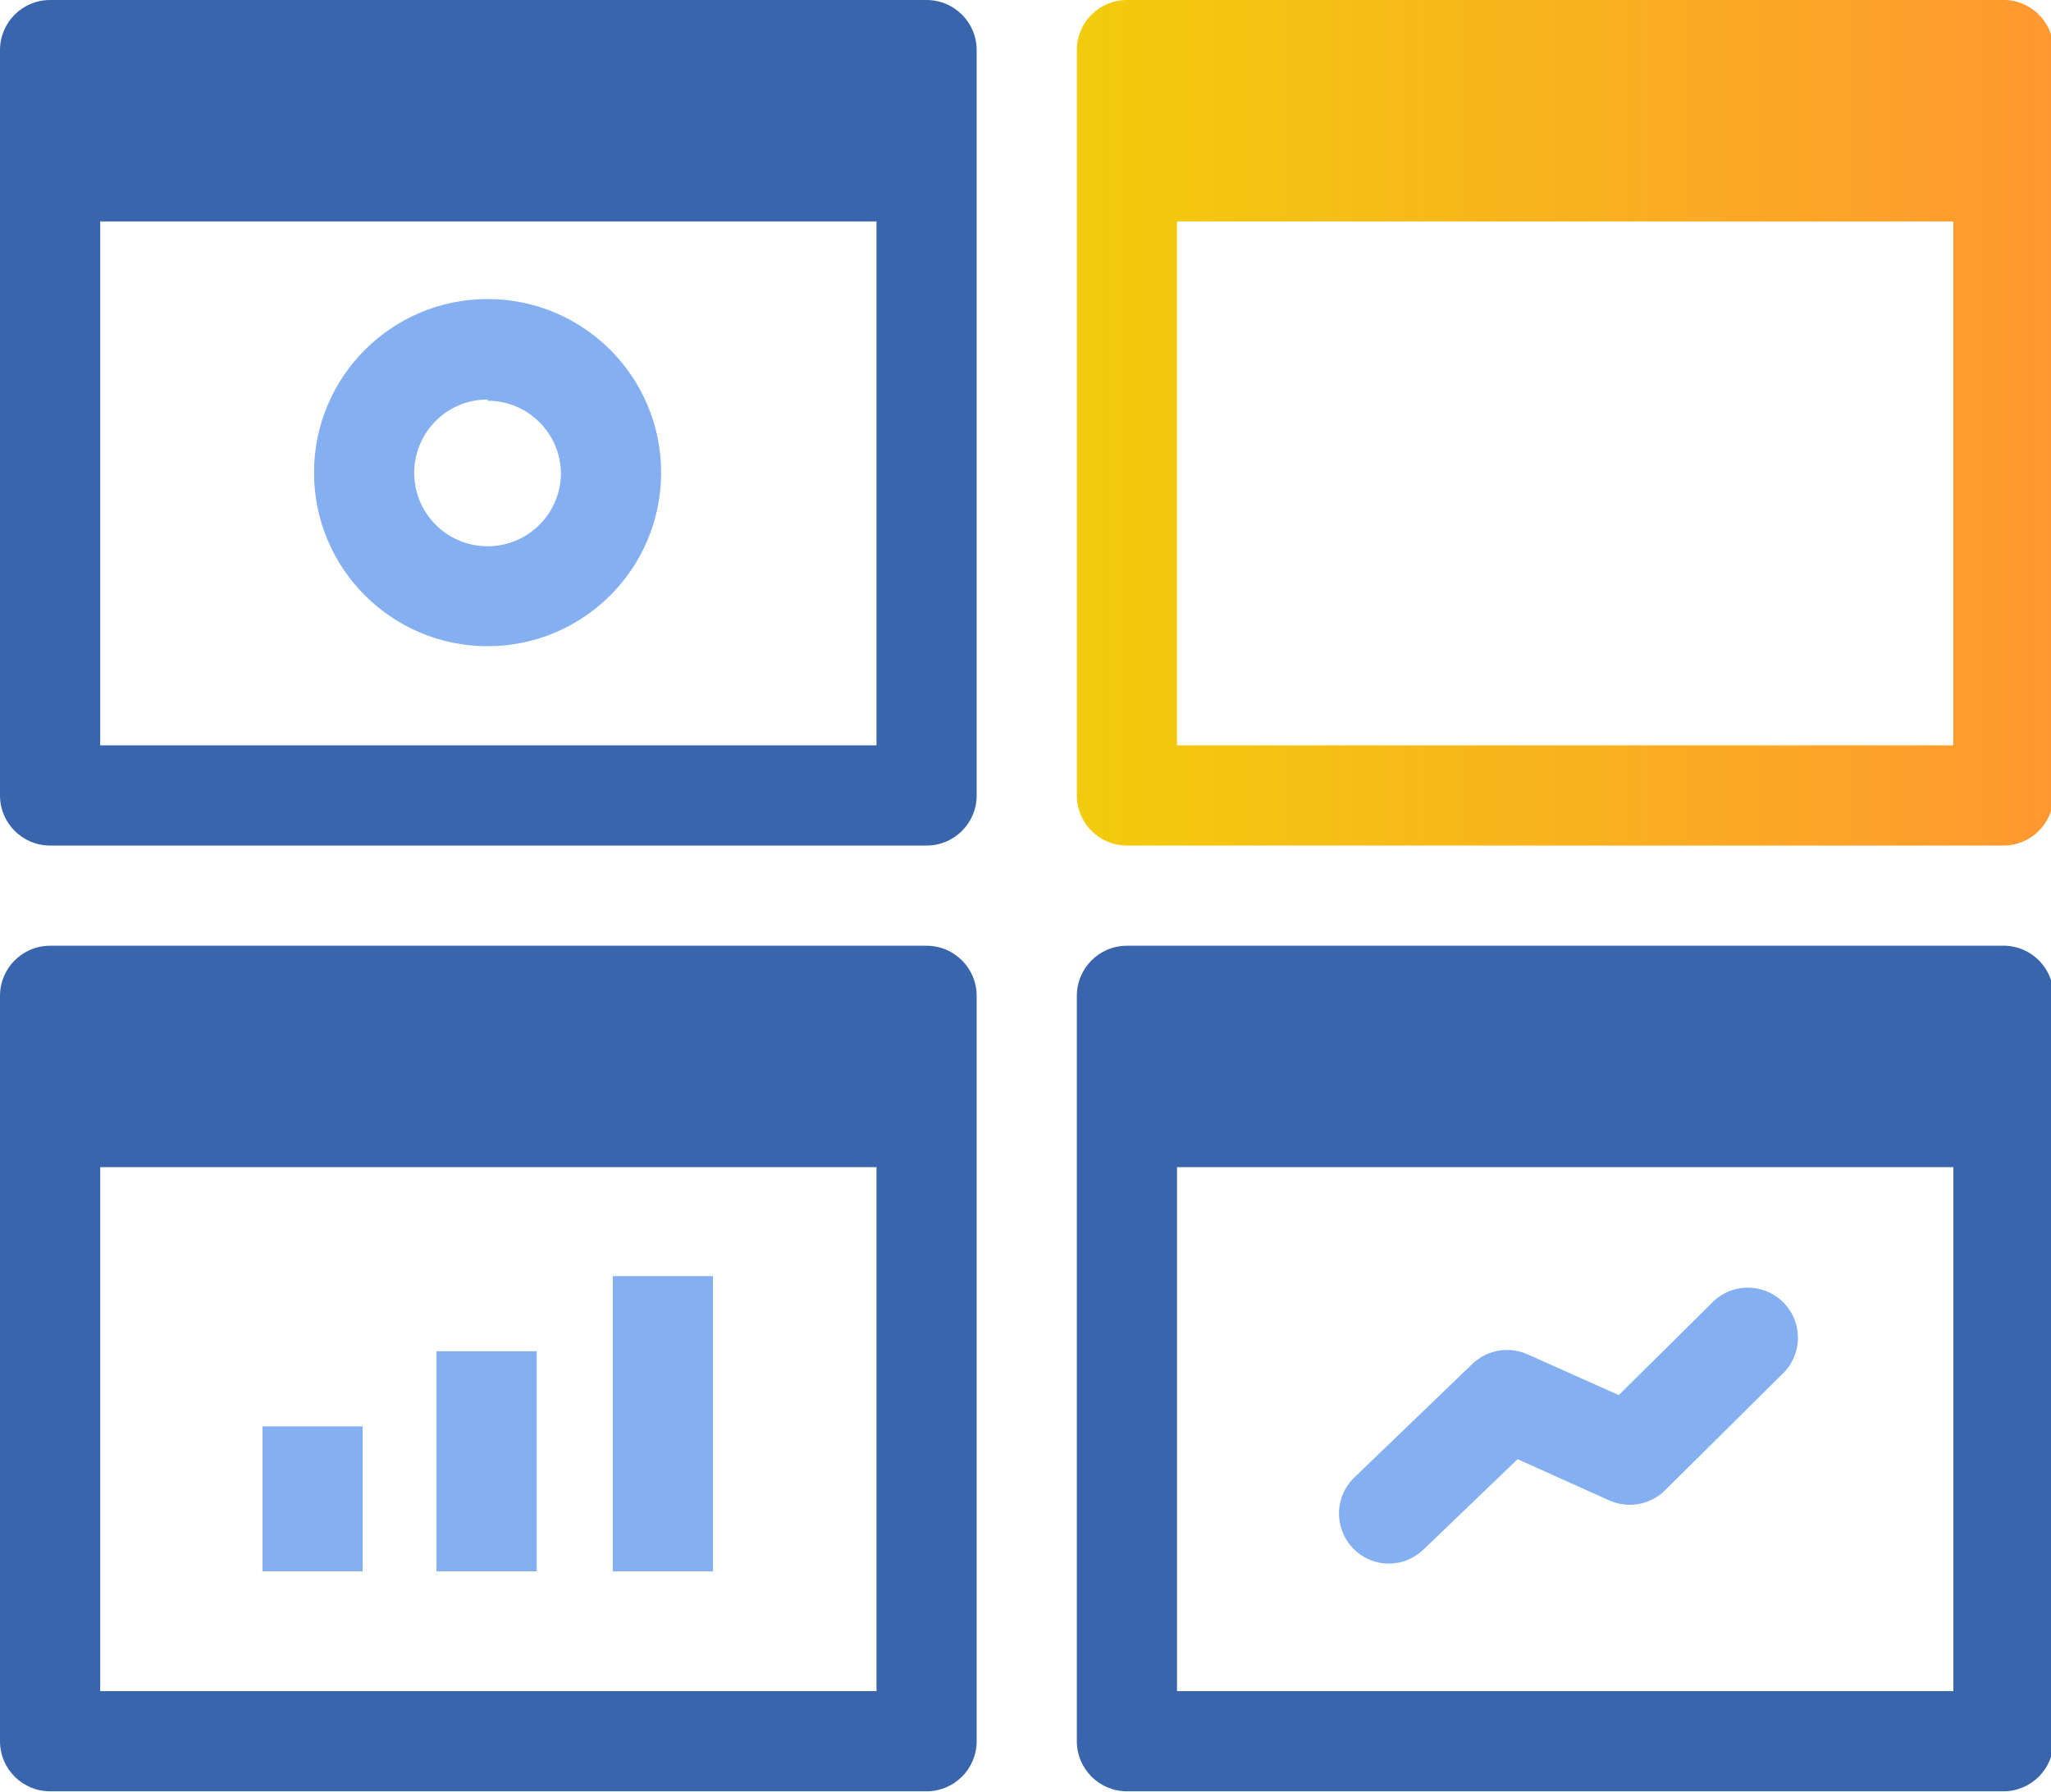
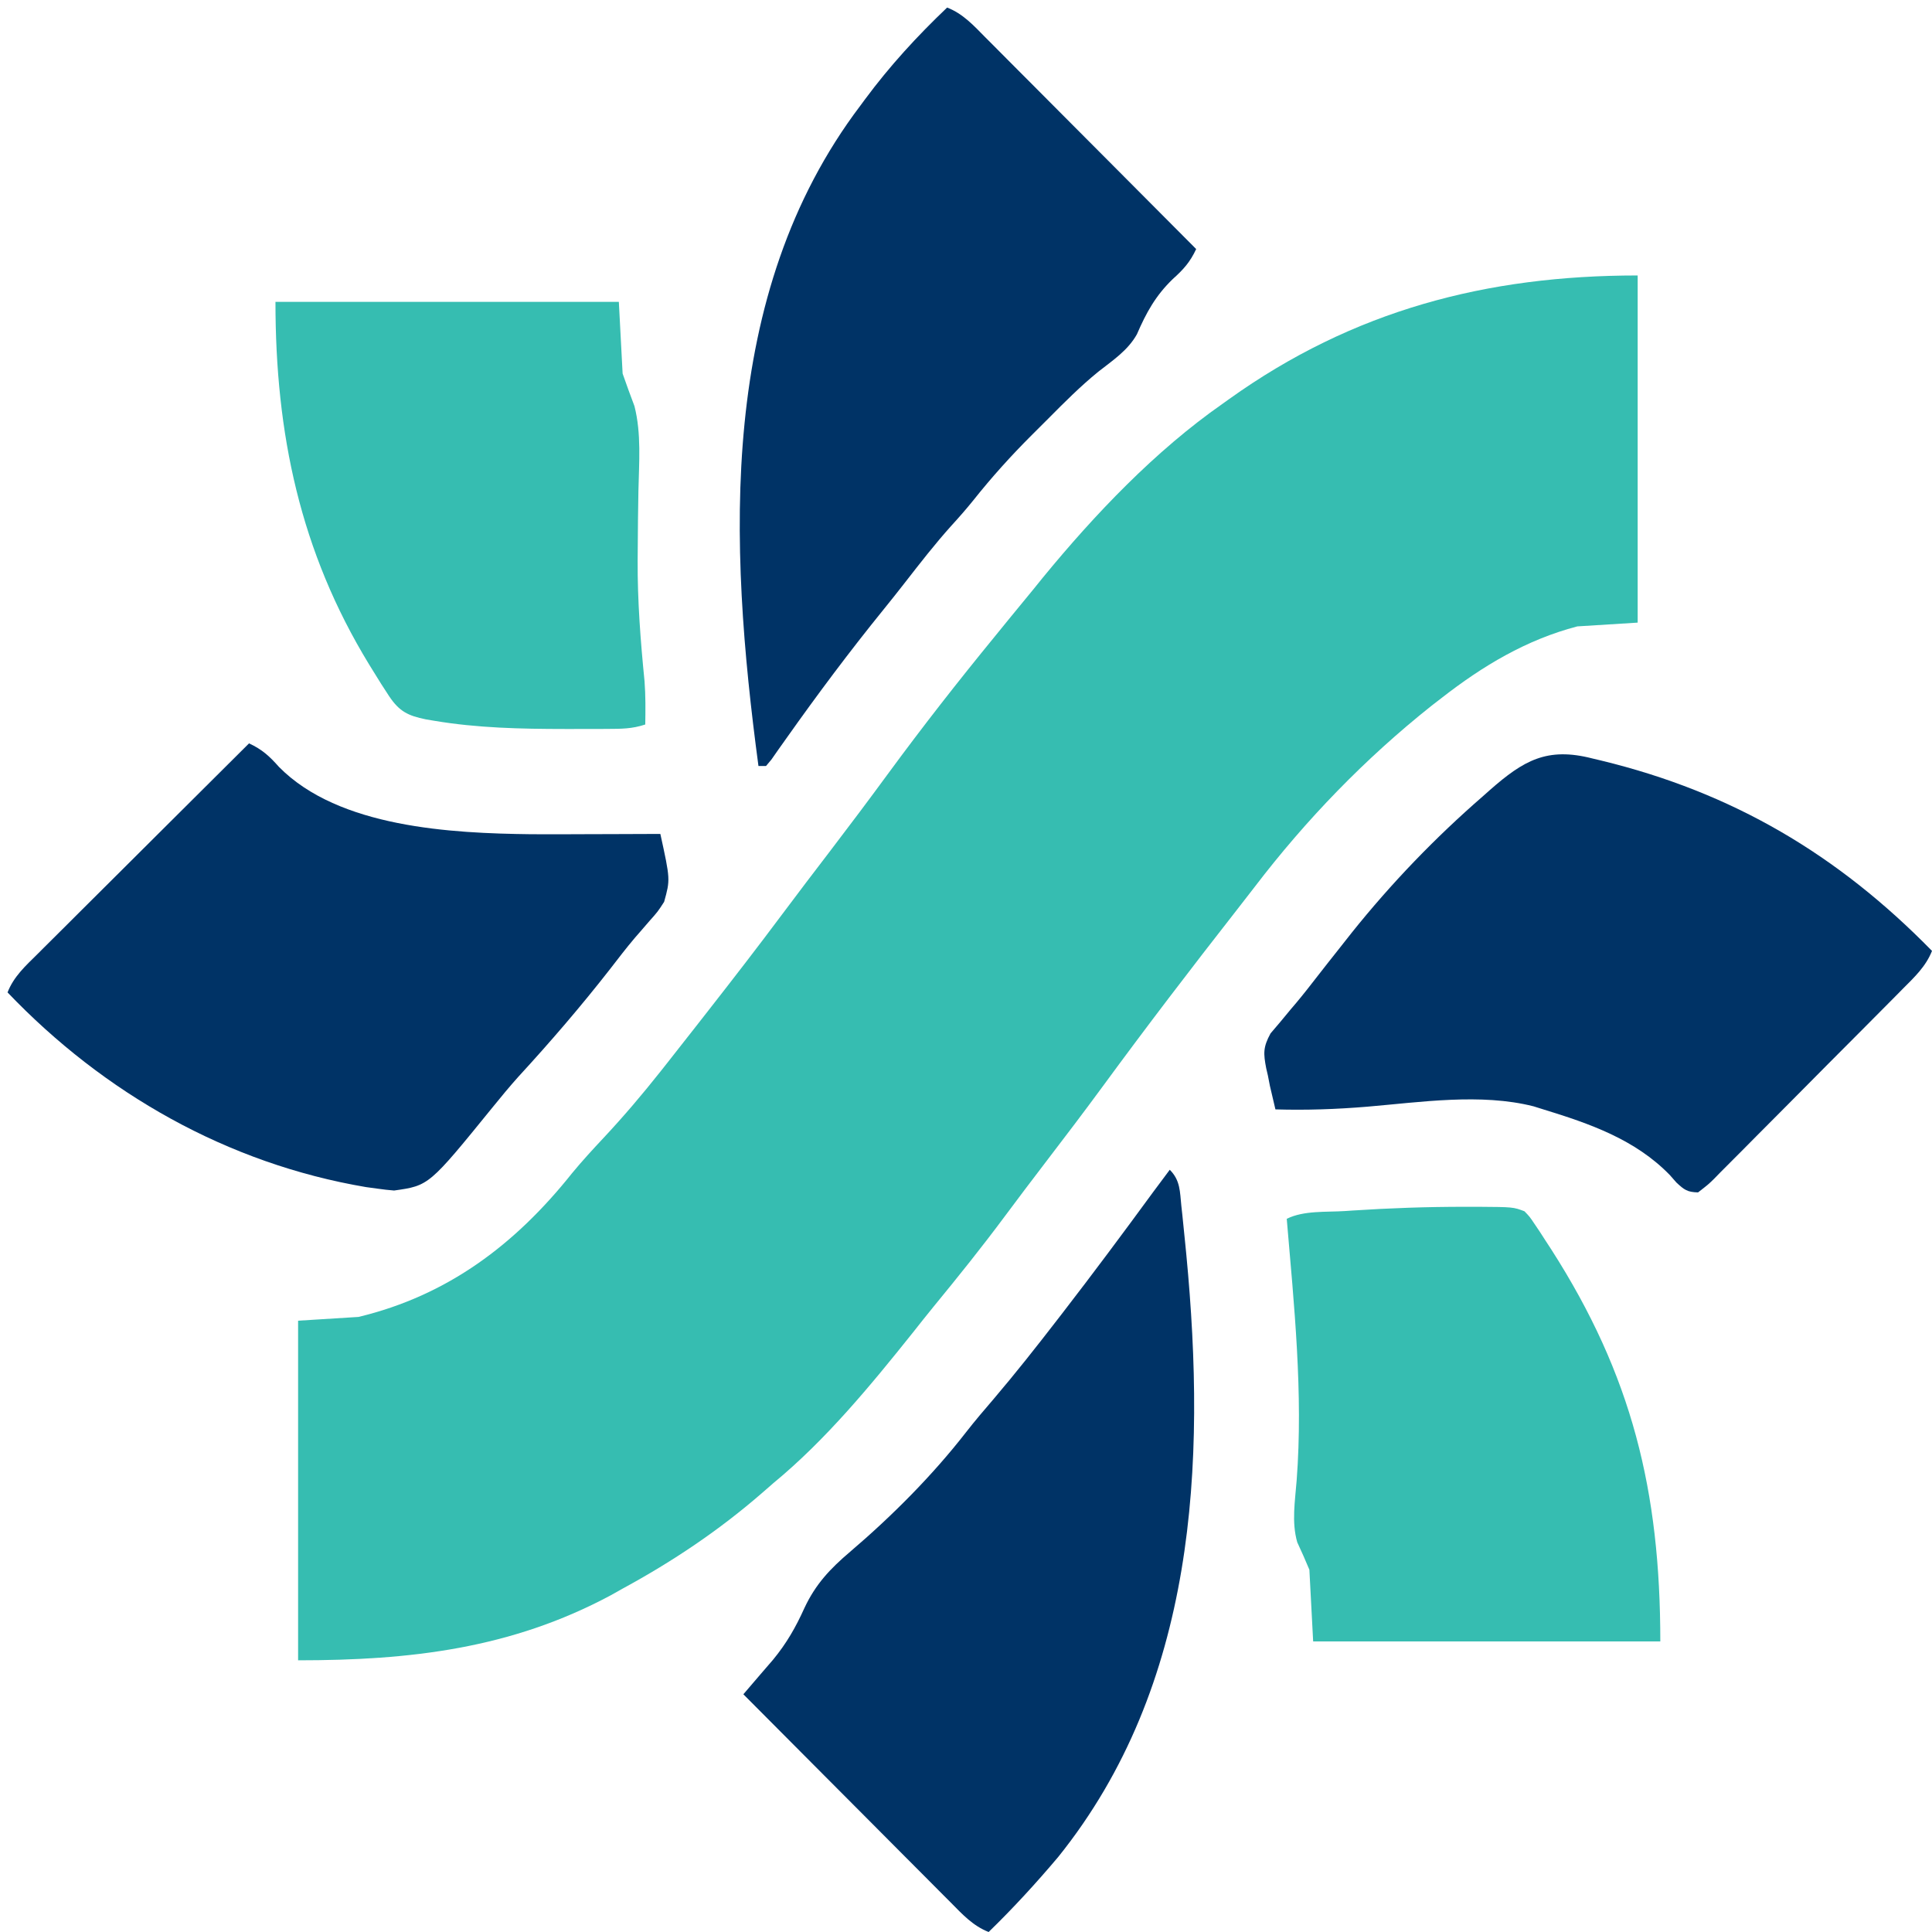
- <svg xmlns="http://www.w3.org/2000/svg" viewBox="0 0 81.9 71.52">
-   <defs>
-     <style>.cls-1{fill:#84aff1;}.cls-2{fill:#3865ab;}.cls-3{fill:url(#linear-gradient);}</style>
-     <linearGradient id="linear-gradient" x1="42.95" y1="16.88" x2="81.9" y2="16.88" gradientUnits="userSpaceOnUse">
-       <stop offset="0" stop-color="#f2cc0c" />
-       <stop offset="1" stop-color="#ff9830" />
-     </linearGradient>
-   </defs>
-   <g id="Layer_2" data-name="Layer 2">
-     <g id="Layer_1-2" data-name="Layer 1">
-       <path class="cls-1" d="M55.46,62.43A2,2,0,0,1,54.07,59l4.72-4.54a2,2,0,0,1,2.2-.39l3.65,1.63,3.68-3.64a2,2,0,1,1,2.81,2.84l-4.64,4.6a2,2,0,0,1-2.22.41L60.6,58.26l-3.76,3.61A2,2,0,0,1,55.46,62.43Z" />
-       <path class="cls-2" d="M37,0H2A2,2,0,0,0,0,2V31.76a2,2,0,0,0,2,2H37a2,2,0,0,0,2-2V2A2,2,0,0,0,37,0ZM4,29.76V8.84H35V29.76Z" />
-       <path class="cls-3" d="M79.9,0H45a2,2,0,0,0-2,2V31.76a2,2,0,0,0,2,2h35a2,2,0,0,0,2-2V2A2,2,0,0,0,79.9,0ZM47,29.76V8.84h31V29.76Z" />
-       <path class="cls-2" d="M37,37.76H2a2,2,0,0,0-2,2V69.52a2,2,0,0,0,2,2H37a2,2,0,0,0,2-2V39.76A2,2,0,0,0,37,37.76ZM4,67.52V46.6H35V67.52Z" />
-       <path class="cls-2" d="M79.9,37.76H45a2,2,0,0,0-2,2V69.52a2,2,0,0,0,2,2h35a2,2,0,0,0,2-2V39.76A2,2,0,0,0,79.9,37.76ZM47,67.52V46.6h31V67.52Z" />
-       <rect class="cls-1" x="10.48" y="56.95" width="4" height="5.79" />
-       <rect class="cls-1" x="17.43" y="53.95" width="4" height="8.79" />
-       <rect class="cls-1" x="24.47" y="50.95" width="4" height="11.79" />
-       <path class="cls-1" d="M19.47,25.8a6.93,6.93,0,1,1,6.93-6.92A6.93,6.93,0,0,1,19.47,25.8Zm0-9.85a2.93,2.93,0,1,0,2.93,2.93A2.93,2.93,0,0,0,19.47,16Z" />
-     </g>
-   </g>
+ <svg xmlns="http://www.w3.org/2000/svg" version="1.1" width="512" height="512">
+   <path d="M0 0 C0 30.36 0 60.72 0 92 C-7.92 92.495 -7.92 92.495 -16 93 C-29.544 96.557 -41.018 103.437 -52 112 C-52.847 112.654 -53.694 113.307 -54.566 113.98 C-72.204 127.99 -87.887 144.208 -101.537 162.091 C-103.091 164.119 -104.661 166.133 -106.234 168.145 C-118.277 183.542 -130.153 199.061 -141.707 214.829 C-146.779 221.738 -151.965 228.557 -157.173 235.364 C-160.722 240.003 -164.245 244.657 -167.727 249.346 C-173.792 257.511 -180.136 265.417 -186.591 273.275 C-188.44 275.539 -190.252 277.831 -192.062 280.125 C-203.298 294.181 -215.081 308.524 -229 320 C-229.963 320.839 -230.926 321.678 -231.918 322.543 C-243.386 332.52 -255.651 340.751 -269 348 C-270.04 348.585 -271.081 349.17 -272.152 349.773 C-298.561 363.922 -325.273 367 -355 367 C-355 337.3 -355 307.6 -355 277 C-349.72 276.67 -344.44 276.34 -339 276 C-315.297 270.302 -297.421 256.773 -282.379 237.883 C-279.701 234.637 -276.877 231.569 -274 228.5 C-268.736 222.865 -263.788 217.048 -259 211 C-258.595 210.489 -258.19 209.978 -257.772 209.452 C-255.016 205.972 -252.277 202.479 -249.545 198.979 C-248.477 197.611 -247.408 196.243 -246.338 194.876 C-239.699 186.394 -233.115 177.878 -226.676 169.244 C-222.533 163.693 -218.332 158.189 -214.125 152.688 C-208.892 145.839 -203.722 138.95 -198.625 132 C-189.571 119.666 -180.18 107.658 -170.488 95.82 C-169.186 94.227 -167.889 92.63 -166.594 91.031 C-164.411 88.342 -162.207 85.67 -160 83 C-159.216 82.029 -158.433 81.059 -157.625 80.059 C-143.846 63.272 -127.848 46.459 -110 34 C-109.431 33.592 -108.862 33.184 -108.276 32.764 C-75.417 9.266 -40.102 0 0 0 Z " fill="#36BDB1" transform="translate(434,73)" />
+   <path d="M0 0 C3.471 1.62 5.389 3.373 7.938 6.25 C23.781 22.326 53.566 23.833 74.785 24.079 C79.982 24.11 85.178 24.088 90.375 24.062 C92.19 24.057 94.005 24.053 95.82 24.049 C100.214 24.038 104.607 24.021 109 24 C111.642 36.075 111.642 36.075 110 42 C108.32 44.598 108.32 44.598 106.125 47.062 C105.31 48.005 104.496 48.947 103.656 49.918 C103.222 50.416 102.787 50.914 102.34 51.427 C100.005 54.167 97.827 57.028 95.625 59.875 C87.939 69.716 79.847 79.126 71.398 88.32 C69.013 90.986 66.747 93.717 64.5 96.5 C47.683 117.202 47.683 117.202 38.438 118.5 C36.953 118.386 35.474 118.211 34 118 C33.011 117.866 32.023 117.732 31.004 117.594 C-5.729 111.369 -38.442 92.747 -64 66 C-62.356 61.784 -59.236 58.97 -56.082 55.854 C-55.477 55.249 -54.872 54.644 -54.248 54.02 C-52.251 52.024 -50.247 50.036 -48.242 48.047 C-46.855 46.663 -45.467 45.279 -44.081 43.894 C-40.432 40.253 -36.778 36.618 -33.122 32.984 C-29.391 29.275 -25.667 25.559 -21.941 21.844 C-14.633 14.557 -7.319 7.276 0 0 Z " fill="#003366" transform="translate(66,197)" />
+   <path d="M0 0 C1.156 0.275 1.156 0.275 2.336 0.556 C37.181 9.009 64.992 25.449 90 51 C88.366 55.116 85.4 57.903 82.329 60.978 C81.46 61.859 81.46 61.859 80.574 62.758 C78.661 64.694 76.741 66.623 74.82 68.551 C73.487 69.893 72.155 71.234 70.822 72.576 C68.03 75.385 65.233 78.19 62.434 80.991 C58.842 84.589 55.266 88.203 51.694 91.82 C48.949 94.595 46.192 97.359 43.433 100.12 C42.109 101.448 40.789 102.78 39.474 104.116 C37.637 105.979 35.786 107.826 33.93 109.669 C33.115 110.507 33.115 110.507 32.283 111.361 C30.745 112.869 30.745 112.869 28 115 C25.146 114.916 24.359 114.335 22.281 112.398 C21.693 111.731 21.106 111.063 20.5 110.375 C11.322 100.945 -0.697 96.774 -13 93 C-13.86 92.731 -14.72 92.461 -15.605 92.184 C-29.565 88.651 -45.545 91.087 -59.658 92.284 C-67.804 92.961 -75.829 93.243 -84 93 C-84.318 91.668 -84.629 90.334 -84.938 89 C-85.112 88.257 -85.286 87.515 -85.465 86.75 C-85.641 85.843 -85.818 84.935 -86 84 C-86.145 83.379 -86.29 82.758 -86.439 82.118 C-87.199 78.159 -87.285 76.524 -85.297 72.867 C-84.456 71.88 -83.616 70.892 -82.75 69.875 C-81.819 68.75 -80.888 67.625 -79.957 66.5 C-79.469 65.926 -78.982 65.353 -78.479 64.762 C-76.53 62.44 -74.675 60.051 -72.818 57.655 C-70.989 55.297 -69.137 52.958 -67.283 50.62 C-66.118 49.149 -64.957 47.674 -63.797 46.199 C-53.325 33.109 -41.659 20.984 -29 10 C-28.39 9.457 -27.78 8.914 -27.152 8.354 C-18.264 0.561 -12.047 -3.098 0 0 Z " fill="#003366" transform="translate(422,201)" />
+   <path d="M0 0 C4.216 1.644 7.03 4.764 10.146 7.918 C11.053 8.826 11.053 8.826 11.98 9.752 C13.976 11.749 15.964 13.753 17.953 15.758 C19.337 17.145 20.721 18.533 22.106 19.919 C25.747 23.568 29.382 27.222 33.016 30.878 C36.725 34.609 40.441 38.333 44.156 42.059 C51.443 49.367 58.724 56.681 66 64 C64.389 67.444 62.653 69.39 59.812 71.938 C55.262 76.329 52.783 80.819 50.289 86.594 C47.878 90.897 43.865 93.515 40.049 96.515 C35.349 100.346 31.102 104.6 26.838 108.901 C25.376 110.374 23.903 111.836 22.43 113.297 C16.925 118.794 11.79 124.483 6.947 130.581 C5.079 132.902 3.135 135.115 1.125 137.312 C-3.191 142.115 -7.129 147.183 -11.09 152.277 C-12.996 154.727 -14.924 157.156 -16.879 159.566 C-25.85 170.63 -34.366 182.026 -42.594 193.652 C-43.305 194.654 -44.017 195.656 -44.75 196.688 C-45.639 197.962 -45.639 197.962 -46.547 199.262 C-47.266 200.122 -47.266 200.122 -48 201 C-48.66 201 -49.32 201 -50 201 C-57.891 142.095 -60.942 76.137 -23 26 C-22.598 25.456 -22.197 24.912 -21.783 24.352 C-15.216 15.481 -7.986 7.609 0 0 Z " fill="#003366" transform="translate(251,2)" />
+   <path d="M0 0 C2.815 2.815 2.676 5.787 3.07 9.582 C3.157 10.367 3.243 11.152 3.332 11.96 C3.611 14.576 3.871 17.194 4.125 19.812 C4.213 20.715 4.302 21.617 4.393 22.546 C9.695 78.131 6.938 136.686 -29.555 182.102 C-35.406 189.037 -41.489 195.678 -48 202 C-52.176 200.363 -54.965 197.302 -58.054 194.173 C-58.649 193.578 -59.245 192.983 -59.858 192.37 C-61.822 190.405 -63.778 188.433 -65.734 186.461 C-67.096 185.096 -68.458 183.731 -69.82 182.367 C-73.402 178.777 -76.977 175.182 -80.552 171.585 C-84.202 167.915 -87.857 164.251 -91.512 160.586 C-98.68 153.396 -105.842 146.2 -113 139 C-112.039 137.878 -111.078 136.757 -110.117 135.635 C-109.314 134.698 -109.314 134.698 -108.495 133.742 C-107.376 132.439 -106.254 131.138 -105.129 129.84 C-101.554 125.499 -99.124 121.259 -96.812 116.125 C-93.858 109.823 -90.025 105.749 -84.719 101.242 C-73.64 91.793 -62.932 81.061 -53.988 69.555 C-51.625 66.519 -49.129 63.607 -46.625 60.688 C-40.886 53.943 -35.412 47.008 -30 40 C-29.497 39.35 -28.995 38.701 -28.477 38.032 C-20.298 27.447 -12.319 16.722 -4.419 5.928 C-2.958 3.943 -1.482 1.97 0 0 Z " fill="#003366" transform="translate(310,310)" />
+   <path d="M0 0 C1.704 -0.001 1.704 -0.001 3.443 -0.002 C12.904 0.062 12.904 0.062 15.875 1.188 C17.256 2.62 17.256 2.62 18.504 4.484 C18.976 5.185 19.448 5.885 19.935 6.607 C20.431 7.376 20.927 8.145 21.438 8.938 C21.96 9.738 22.482 10.539 23.02 11.364 C44.322 44.637 51.875 75.216 51.875 115.188 C21.515 115.188 -8.845 115.188 -40.125 115.188 C-40.455 108.918 -40.785 102.647 -41.125 96.188 C-42.677 92.529 -42.677 92.529 -44.336 88.918 C-45.882 83.568 -44.915 77.97 -44.496 72.48 C-42.741 49.39 -45.175 26.189 -47.125 3.188 C-42.619 0.934 -36.644 1.454 -31.688 1.125 C-30.693 1.058 -30.693 1.058 -29.678 0.99 C-19.784 0.338 -9.919 0.001 0 0 Z " fill="#36BDB1" transform="translate(388.125,319.8125)" />
+   <path d="M0 0 C30.03 0 60.06 0 91 0 C91.495 9.405 91.495 9.405 92 19 C93.53 23.324 93.53 23.324 95.136 27.62 C96.998 34.904 96.344 42.616 96.188 50.083 C96.082 55.218 96.044 60.353 96.008 65.488 C95.996 66.993 95.996 66.993 95.984 68.528 C95.932 79.277 96.748 89.87 97.812 100.561 C98.106 104.382 98.062 108.169 98 112 C94.476 113.175 91.656 113.146 87.938 113.168 C87.238 113.172 86.538 113.176 85.817 113.181 C83.545 113.19 81.273 113.19 79 113.188 C77.846 113.188 77.846 113.188 76.668 113.188 C65.034 113.175 53.499 112.945 42 111 C40.948 110.823 40.948 110.823 39.875 110.642 C35.106 109.675 32.826 108.533 30.125 104.5 C28.702 102.35 27.335 100.202 26 98 C25.611 97.37 25.221 96.741 24.82 96.092 C6.496 66.093 0 34.845 0 0 Z " fill="#36BDB1" transform="translate(73,80)" />
</svg>
